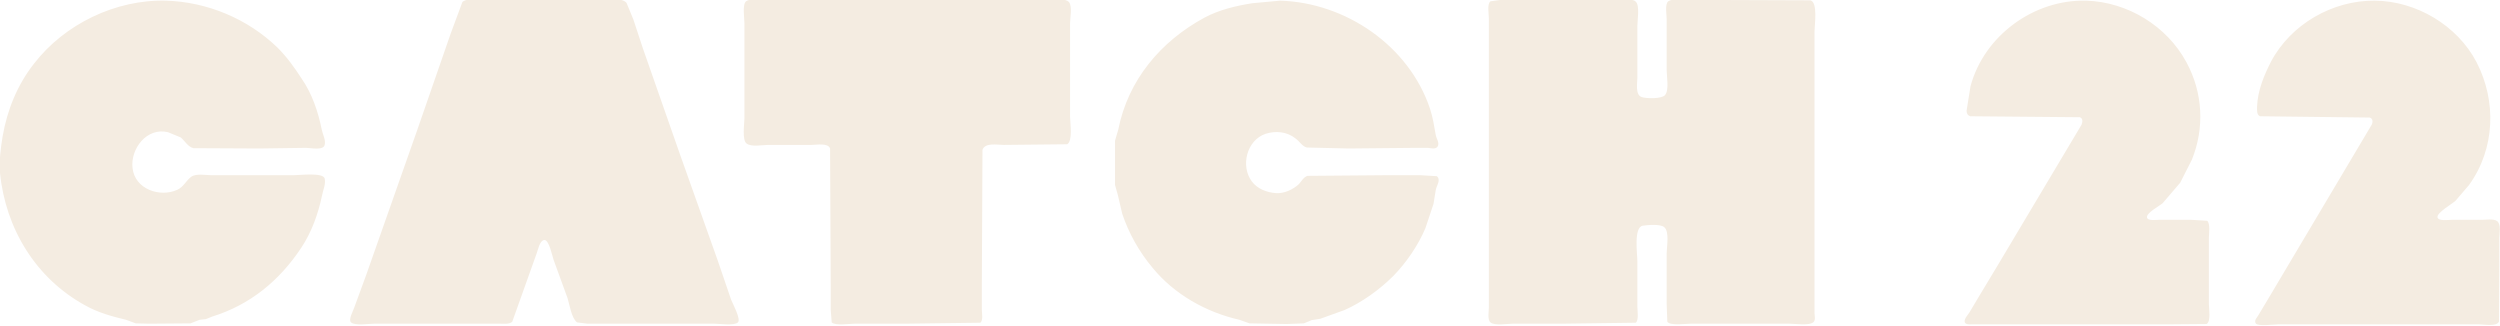
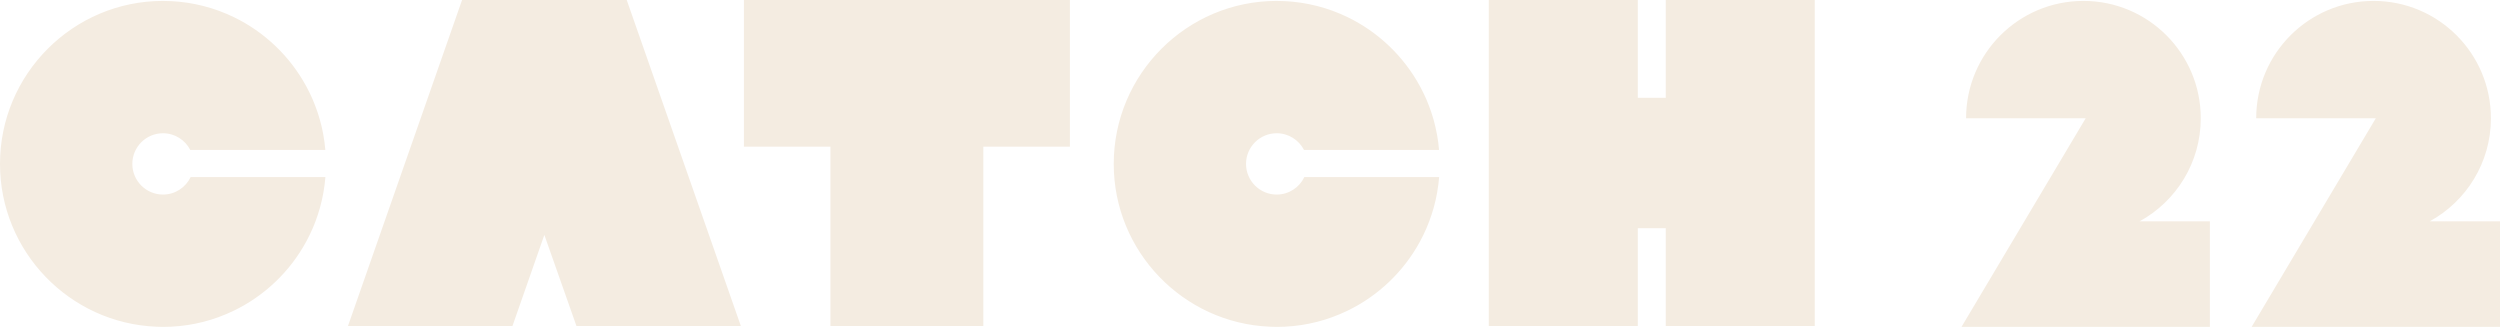
- <svg xmlns="http://www.w3.org/2000/svg" viewBox="0 0 767.7 100" width="1535.4" height="200" role="img" aria-label="CATCH 22">
-   <path fill="#f4ece1" fill-rule="evenodd" transform="translate(0,0)" d="M99.7,54.8C99.2,52.9 92,53.8 90.3,53.8L75.7,53.8L64.9,53.8C63.2,53.8 60.2,53.2 58.7,54.3C57.1,55.5 56.4,57.4 54.4,58.3C49.1,60.7 41.4,58.1 40.7,51.6C40,45.7 45.1,39 51.6,40.6L55.5,42.2C56.7,43.2 57.7,45.1 59.4,45.5L79.6,45.6L94,45.4C95.3,45.4 99.3,46.3 99.7,44.5C100.1,43 99.1,41.3 98.8,39.8C97.7,34.3 95.8,28.7 92.6,24.1C90.4,20.7 88.1,17.5 85.2,14.6C76.1,5.8 63.7,0.6 51,0.2C35.5,-0.2 19.8,7.4 10.4,19.6C5.3,26.1 2.2,33.8 0.8,41.9C0.2,45.6 -0.3,49.4 0,53.1C1.7,70.2 11,85.5 26.2,93.8C30.1,96 34.5,97.2 38.7,98.2L41.7,99.3L45.8,99.4L58.5,99.3L61.3,98.2L63.2,98L65.2,97.2C76.8,93.6 85.8,86.2 92.5,76.1C95.7,71.3 97.7,65.7 98.9,60C99.2,58.3 100.1,56.6 99.7,54.8ZM142,0.6L138.4,10.3L128.1,40L112.5,84.3L108.8,94.4C108.5,95.4 106.9,98.1 107.8,99C109,100.1 113.3,99.4 114.8,99.4L130.8,99.4L148.6,99.4L153.8,99.4C154.9,99.4 156.4,99.6 157.3,98.8L164.8,77.8C165.2,76.8 165.7,73.9 167.1,73.7C168.6,73.5 169.6,78.7 170,79.8L174.3,91.6C174.9,93.6 175.5,97.7 177.2,99L180.4,99.4L185.4,99.4L203,99.4L219.4,99.4C220.9,99.4 225.4,100.1 226.6,99C227.6,98 225,93.3 224.5,92L220.4,80L208.7,47.1L197.4,14.8L194.5,6L192.4,0.9C190.9,-1 185.6,-0 183.4,-0L166.2,-0L150.1,-0C148.1,-0 143.6,-0.8 142,0.6ZM229.1,0.4C227.9,1.4 228.6,5.7 228.6,7.1L228.6,20.9L228.6,36.3C228.6,38 227.8,43.1 229.3,44.1C230.8,45.2 234.1,44.5 235.9,44.5L249.2,44.5C250.7,44.5 254.3,43.8 254.9,45.6L255.1,87.7L255.1,95.1L255.4,99C256.5,100.1 260.9,99.4 262.4,99.4L277.8,99.4L301,99.1C302,98.5 301.5,96 301.5,95.1L301.5,88L301.7,46C302.5,43.7 306.3,44.5 308.2,44.5L327.7,44.3C329.5,43.3 328.6,37.7 328.6,35.9L328.6,20.2L328.6,7.1C328.6,5.5 329.3,2 328.3,0.7C327.3,-0.6 324.2,-0 322.8,-0L313.5,-0L278.9,-0L244.1,-0L234.2,-0C232.8,-0 230.3,-0.5 229.1,0.4ZM441.2,54.1L436.1,53.8L425.8,53.8L401.5,54C400.3,54.4 399.7,55.6 398.9,56.5C397.1,58.2 394.3,59.5 391.8,59.3C389,59.1 386.1,58 384.4,55.7C380.9,51 382.8,43.1 388.6,41.1C391.7,40.1 395.2,40.4 397.8,42.5C399.1,43.4 399.8,44.9 401.3,45.3L414.2,45.6L434.8,45.4L438.5,45.4C439.4,45.5 440.7,45.9 441.4,45.1C442.2,44 441.1,42.6 440.9,41.5C440.4,38.7 440,36 439.1,33.3C432.6,14 413.2,0.8 393.1,0.2L384.5,1C379.5,1.8 374.4,3 369.9,5.4C356.4,12.7 346.4,24.6 343.4,39.8L342.4,43.2L342.4,49.7L342.4,56.8L343.3,60L344.6,65.6C346.6,71.6 349.8,77.3 353.9,82.2C360.6,90.4 370.4,95.9 380.6,98.2L383.7,99.3L395.1,99.5L400.4,99.3L402.8,98.3L405.4,97.9L412.9,95.2C418.3,92.8 423.7,88.9 427.9,84.7C431.9,80.6 435.5,75.3 437.7,70.1L440.2,62.6L440.9,58.3C441.1,57.1 442.6,55.2 441.2,54.1ZM457.7,99C458.9,100.1 462.9,99.4 464.5,99.4L479.4,99.4L502.3,99.1C503.3,98.4 502.8,95.3 502.8,94.2L502.8,80.2C502.8,78 501.6,69.7 504.5,69.3C506,69.1 509.9,68.7 511.1,69.8C512.7,71.2 511.8,75.9 511.8,77.8L511.8,93.3L512,98.8C512.9,100.1 517.7,99.4 519.1,99.4L534,99.4L549.5,99.4C551.2,99.4 555.6,100.1 556.9,98.9C557.6,98.2 557.2,97 557.2,96.1L557.2,91L557.2,72.7L557.2,23.4L557.2,9.7C557.2,7.7 558.3,0.6 555.9,0.1L528.8,-0L517.8,-0C516.4,-0 513.5,-0.5 512.3,0.4C511.2,1.2 511.8,4.6 511.8,5.8L511.8,21.5C511.8,23.4 512.6,27.7 511.3,29.2C510.3,30.4 505.5,30.3 504.1,29.8C502.1,29.1 502.8,25.5 502.8,23.9L502.8,8C502.8,6.3 503.6,1.7 502.3,0.5C501.1,-0.7 497.3,-0 495.7,-0L482.4,-0L465.4,-0L460.6,-0L457.7,0.4C456.6,1.2 457.2,4.3 457.2,5.6L457.2,15.5L457.2,52.9L457.2,85.6L457.2,94.4C457.2,95.6 456.7,98.2 457.7,99ZM603.4,99.1C603.9,99.9 605.7,99.5 606.5,99.6L613.8,99.6L638.7,99.6L665.8,99.6L677.6,99.5C679,98.7 678.3,94.7 678.3,93.3L678.3,82.6L678.3,73.1C678.3,71.8 678.8,68.8 677.8,67.8L672.9,67.5L663,67.5C662.3,67.5 659.5,67.9 659.3,66.8C659,65.4 663.2,63.2 664.1,62.4L669.5,56.1L673.1,49C677,39.3 676.5,28.5 671.4,19.1C665.4,8 653.4,0.6 640.6,0.2C624.6,-0.2 609.3,10.9 605.1,26.5L603.9,34C603.9,34.8 604.2,35.4 605,35.7L638.7,36C639.7,36.4 639.5,37.5 639.2,38.3L613.8,80.9L607.6,91.2L604.8,95.9C604.3,96.7 602.9,98.1 603.4,99.1ZM692.7,99.3C693.3,100.3 698.3,99.6 699.6,99.6L716.3,99.6L751.6,99.6L761.3,99.6C762.7,99.6 766.8,100.4 767.4,98.7L767.5,81.9L767.5,73.1C767.5,71.8 768.1,68.8 766.8,67.9C765.8,67.1 763.4,67.5 762.2,67.5L752.9,67.5C752,67.5 748.7,68 748.5,66.7C748.3,65.3 753,62.6 754,61.7L758.2,56.8C766.2,45.7 766.7,31.1 760.5,19.1C754.6,7.8 742,0.3 729.2,0.2C716.3,0.1 703.5,7.4 697.4,18.9C695.2,23.2 693.3,27.8 693.1,32.7C693.1,33.7 692.9,35.2 694,35.7L727.7,36.1C728.7,36.4 728.7,37.5 728.3,38.3L702.5,81.7L696.2,92.3L693.5,96.8C693.1,97.5 692.1,98.4 692.7,99.3Z" />
+ <svg xmlns="http://www.w3.org/2000/svg" viewBox="0 0 764.77 100" width="1529.54" height="200" role="img" aria-label="CATCH 22">
+   <path fill="#f4ece1" fill-rule="evenodd" transform="translate(0,0)" d="M99.54 54.17L58.32 54.17C56.81 57.33 53.58 59.52 49.86 59.52C44.68 59.52 40.48 55.31 40.48 50.14C40.48 44.97 44.68 40.76 49.86 40.76C53.49 40.76 56.64 42.83 58.2 45.86L99.52 45.86C99.52 45.85 99.52 45.84 99.52 45.83C99.45 45.1 99.37 44.37 99.28 43.64C99.27 43.56 99.26 43.47 99.25 43.39C99.15 42.71 99.05 42.04 98.93 41.37C98.9 41.24 98.88 41.1 98.86 40.97C98.74 40.35 98.61 39.74 98.48 39.13C98.43 38.94 98.39 38.75 98.35 38.56C98.21 38.01 98.07 37.45 97.92 36.91C97.85 36.66 97.78 36.41 97.71 36.17C97.57 35.68 97.42 35.2 97.26 34.71C97.16 34.41 97.06 34.1 96.95 33.8C96.81 33.38 96.66 32.97 96.5 32.55C96.36 32.18 96.21 31.81 96.06 31.44C95.93 31.1 95.79 30.77 95.65 30.43C95.45 29.98 95.24 29.52 95.03 29.07C94.92 28.83 94.81 28.59 94.69 28.36C94.42 27.79 94.13 27.23 93.84 26.69C93.77 26.56 93.71 26.44 93.64 26.32C88.66 17.17 80.89 9.76 71.47 5.21C71.46 5.21 71.45 5.2 71.44 5.2C70.75 4.86 70.04 4.55 69.33 4.24C69.28 4.22 69.23 4.2 69.17 4.18C68.51 3.9 67.83 3.63 67.15 3.38C67.06 3.34 66.96 3.31 66.87 3.27C66.23 3.04 65.58 2.82 64.92 2.61C64.79 2.57 64.66 2.53 64.53 2.49C63.91 2.3 63.29 2.12 62.66 1.96C62.49 1.91 62.32 1.86 62.15 1.82C61.56 1.67 60.96 1.53 60.36 1.41C60.15 1.36 59.95 1.31 59.74 1.27C59.17 1.16 58.59 1.05 58.02 0.96C57.78 0.92 57.54 0.88 57.3 0.84C56.75 0.76 56.18 0.69 55.62 0.63C55.36 0.6 55.1 0.56 54.84 0.53C54.27 0.47 53.71 0.44 53.14 0.4C52.87 0.39 52.62 0.36 52.35 0.35C51.61 0.31 50.87 0.29 50.11 0.29C50.03 0.29 49.94 0.28 49.86 0.28C22.37 0.28 0 22.65 0 50.14C0 76.93 21.24 98.84 47.77 99.94C47.79 99.94 47.8 99.94 47.82 99.95C48.13 99.96 48.45 99.97 48.76 99.97C49.12 99.98 49.47 100 49.82 100L49.86 100C50.7 100 51.54 99.97 52.37 99.94C52.57 99.92 52.76 99.91 52.96 99.89C53.59 99.85 54.23 99.81 54.86 99.75C55.08 99.72 55.3 99.69 55.51 99.67C56.12 99.6 56.73 99.53 57.33 99.44C57.53 99.41 57.73 99.37 57.94 99.34C58.55 99.23 59.16 99.13 59.77 99.01C59.95 98.97 60.12 98.93 60.3 98.89C60.93 98.76 61.56 98.61 62.18 98.46C62.32 98.42 62.47 98.37 62.61 98.34C63.27 98.16 63.92 97.98 64.56 97.79C64.67 97.75 64.77 97.71 64.88 97.68C65.56 97.46 66.23 97.24 66.9 97C66.97 96.97 67.05 96.94 67.12 96.91C67.82 96.66 68.51 96.38 69.2 96.09C69.24 96.08 69.27 96.06 69.31 96.04C70.03 95.74 70.75 95.42 71.45 95.07C71.45 95.07 71.45 95.07 71.46 95.07C80.89 90.53 88.68 83.1 93.66 73.93C93.72 73.83 93.77 73.73 93.83 73.62C94.13 73.05 94.43 72.47 94.71 71.89C94.85 71.63 94.96 71.36 95.08 71.09C95.29 70.67 95.48 70.23 95.67 69.8C95.83 69.43 95.98 69.04 96.14 68.66C96.27 68.33 96.4 68 96.53 67.67C96.7 67.21 96.86 66.73 97.02 66.26C97.11 66.01 97.2 65.76 97.28 65.5C97.46 64.97 97.62 64.42 97.78 63.87C97.83 63.68 97.89 63.49 97.94 63.3C98.1 62.69 98.26 62.09 98.4 61.47C98.43 61.33 98.47 61.19 98.5 61.05C98.65 60.39 98.78 59.73 98.9 59.07C98.92 58.97 98.93 58.88 98.95 58.78C99.08 58.07 99.18 57.36 99.28 56.64C99.28 56.59 99.29 56.53 99.3 56.47C99.39 55.72 99.48 54.96 99.54 54.2C99.54 54.19 99.54 54.18 99.54 54.17ZM99.54 54.17M141.35 0L191.72 0L226.63 99.72L176.34 99.72L166.52 71.86L156.77 99.72L106.45 99.72ZM141.35 0M327.29 0L227.57 0L227.57 44.87L254.04 44.87L254.04 99.72L300.81 99.72L300.81 44.87L327.29 44.87ZM327.29 0M440.24 54.17L399.01 54.17C397.5 57.33 394.28 59.52 390.55 59.52C385.38 59.52 381.17 55.31 381.17 50.14C381.17 44.97 385.38 40.76 390.55 40.76C394.18 40.76 397.33 42.83 398.9 45.86L440.22 45.86C440.21 45.85 440.21 45.84 440.21 45.83C440.15 45.1 440.07 44.37 439.98 43.64C439.97 43.56 439.96 43.47 439.94 43.39C439.86 42.71 439.75 42.04 439.63 41.37C439.6 41.24 439.58 41.1 439.55 40.97C439.44 40.35 439.31 39.74 439.17 39.13C439.13 38.94 439.09 38.75 439.04 38.56C438.91 38.01 438.77 37.45 438.62 36.91C438.55 36.66 438.48 36.41 438.41 36.17C438.26 35.68 438.12 35.2 437.96 34.71C437.86 34.41 437.76 34.1 437.65 33.8C437.51 33.38 437.36 32.97 437.2 32.55C437.06 32.18 436.91 31.81 436.76 31.44C436.63 31.1 436.49 30.77 436.35 30.43C436.15 29.98 435.94 29.52 435.73 29.07C435.62 28.83 435.51 28.59 435.39 28.36C435.12 27.79 434.83 27.23 434.54 26.69C434.47 26.56 434.41 26.44 434.34 26.32C429.35 17.17 421.58 9.76 412.17 5.21C412.16 5.21 412.15 5.2 412.13 5.2C411.44 4.86 410.74 4.55 410.03 4.24C409.98 4.22 409.92 4.2 409.87 4.18C409.2 3.9 408.53 3.63 407.85 3.38C407.75 3.34 407.66 3.31 407.57 3.27C406.92 3.04 406.28 2.82 405.62 2.61C405.49 2.57 405.36 2.53 405.23 2.49C404.61 2.3 403.98 2.12 403.36 1.96C403.19 1.91 403.02 1.86 402.85 1.82C402.26 1.67 401.65 1.53 401.05 1.41C400.85 1.36 400.64 1.31 400.44 1.27C399.87 1.16 399.29 1.05 398.71 0.96C398.48 0.92 398.24 0.88 398 0.84C397.44 0.76 396.88 0.69 396.32 0.63C396.06 0.6 395.8 0.56 395.54 0.53C394.97 0.47 394.4 0.44 393.83 0.4C393.57 0.39 393.31 0.36 393.05 0.35C392.31 0.31 391.56 0.29 390.81 0.29C390.73 0.29 390.64 0.28 390.55 0.28C363.07 0.28 340.7 22.65 340.7 50.14C340.7 76.93 361.94 98.84 388.46 99.94C388.48 99.94 388.5 99.94 388.52 99.95C388.83 99.96 389.14 99.97 389.46 99.97C389.81 99.98 390.16 100 390.52 100L390.55 100C391.4 100 392.24 99.97 393.07 99.94C393.27 99.92 393.46 99.91 393.65 99.89C394.29 99.85 394.93 99.81 395.56 99.75C395.78 99.72 395.99 99.69 396.21 99.67C396.82 99.6 397.43 99.53 398.03 99.44C398.23 99.41 398.43 99.37 398.63 99.34C399.25 99.23 399.86 99.13 400.47 99.01C400.64 98.97 400.82 98.93 400.99 98.89C401.63 98.76 402.26 98.61 402.88 98.46C403.02 98.42 403.17 98.37 403.31 98.34C403.96 98.16 404.61 97.98 405.26 97.79C405.37 97.75 405.47 97.71 405.58 97.68C406.26 97.46 406.93 97.24 407.6 97L407.82 96.91C408.52 96.66 409.21 96.38 409.9 96.09C409.93 96.08 409.97 96.06 410.01 96.04C410.73 95.74 411.44 95.42 412.15 95.07C412.15 95.07 412.15 95.07 412.16 95.07C421.59 90.53 429.37 83.1 434.36 73.93C434.42 73.83 434.47 73.73 434.52 73.62C434.83 73.05 435.13 72.47 435.41 71.89C435.54 71.63 435.66 71.36 435.78 71.09C435.98 70.67 436.18 70.23 436.37 69.8C436.53 69.43 436.68 69.04 436.83 68.66C436.96 68.33 437.1 68 437.22 67.67C437.4 67.21 437.56 66.73 437.72 66.26C437.81 66.01 437.9 65.76 437.98 65.5C438.15 64.97 438.32 64.42 438.48 63.87C438.53 63.68 438.59 63.49 438.64 63.3C438.81 62.69 438.95 62.09 439.1 61.47C439.13 61.33 439.17 61.19 439.2 61.05C439.34 60.39 439.48 59.73 439.6 59.07C439.61 58.97 439.63 58.88 439.65 58.78C439.77 58.07 439.88 57.36 439.97 56.64C439.98 56.59 439.99 56.53 440 56.47C440.09 55.72 440.17 54.96 440.24 54.2ZM440.24 54.17M455.43 0L455.43 99.72L501.02 99.72L501.02 69.8L509.57 69.8L509.57 99.72L555.15 99.72L555.15 0L509.57 0L509.57 29.91L501.02 29.91L501.02 0ZM455.43 0M654.53 67.7C665.67 61.6 673.23 49.77 673.23 36.18C673.23 16.35 657.16 0.28 637.34 0.28C617.51 0.28 601.44 16.35 601.44 36.18L638.03 36.18L600.04 100L676.02 100L676.02 67.7ZM654.53 67.7M743.28 67.7C754.43 61.6 761.99 49.77 761.99 36.18C761.99 16.35 745.92 0.28 726.09 0.28C706.26 0.28 690.19 16.35 690.19 36.18L726.78 36.18L688.79 100L764.77 100L764.77 67.7ZM743.28 67.7" />
</svg>
